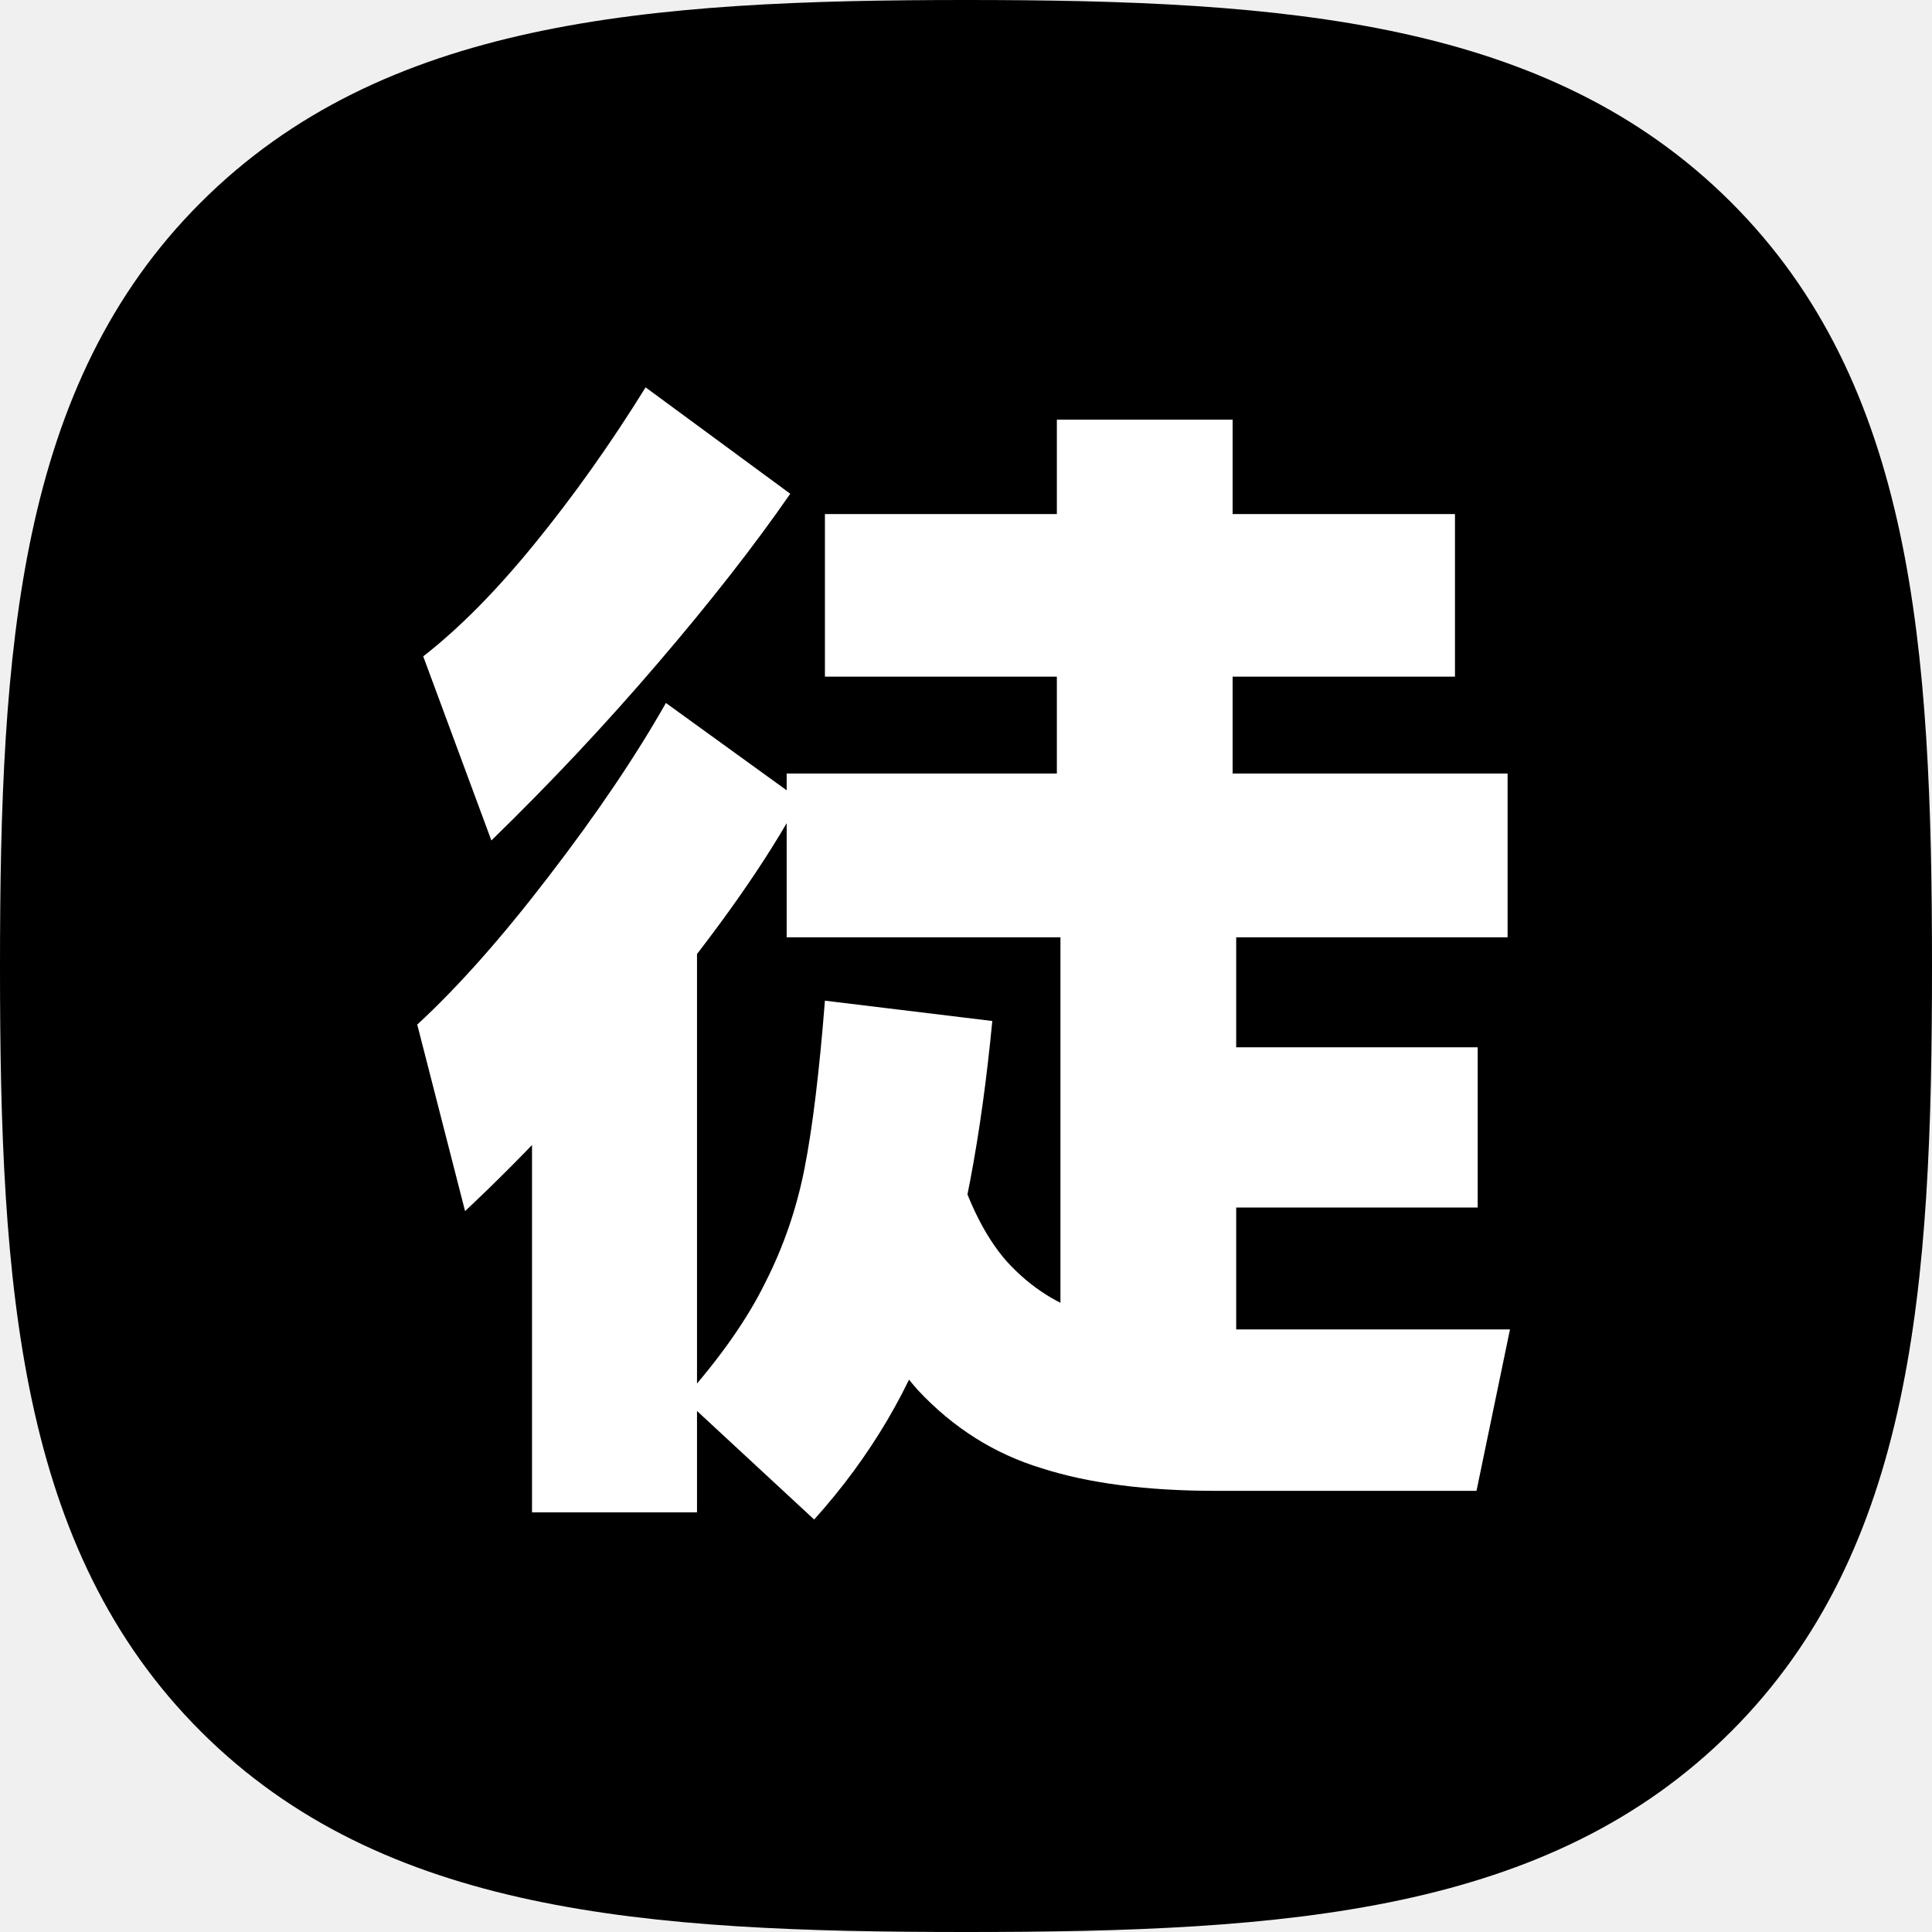
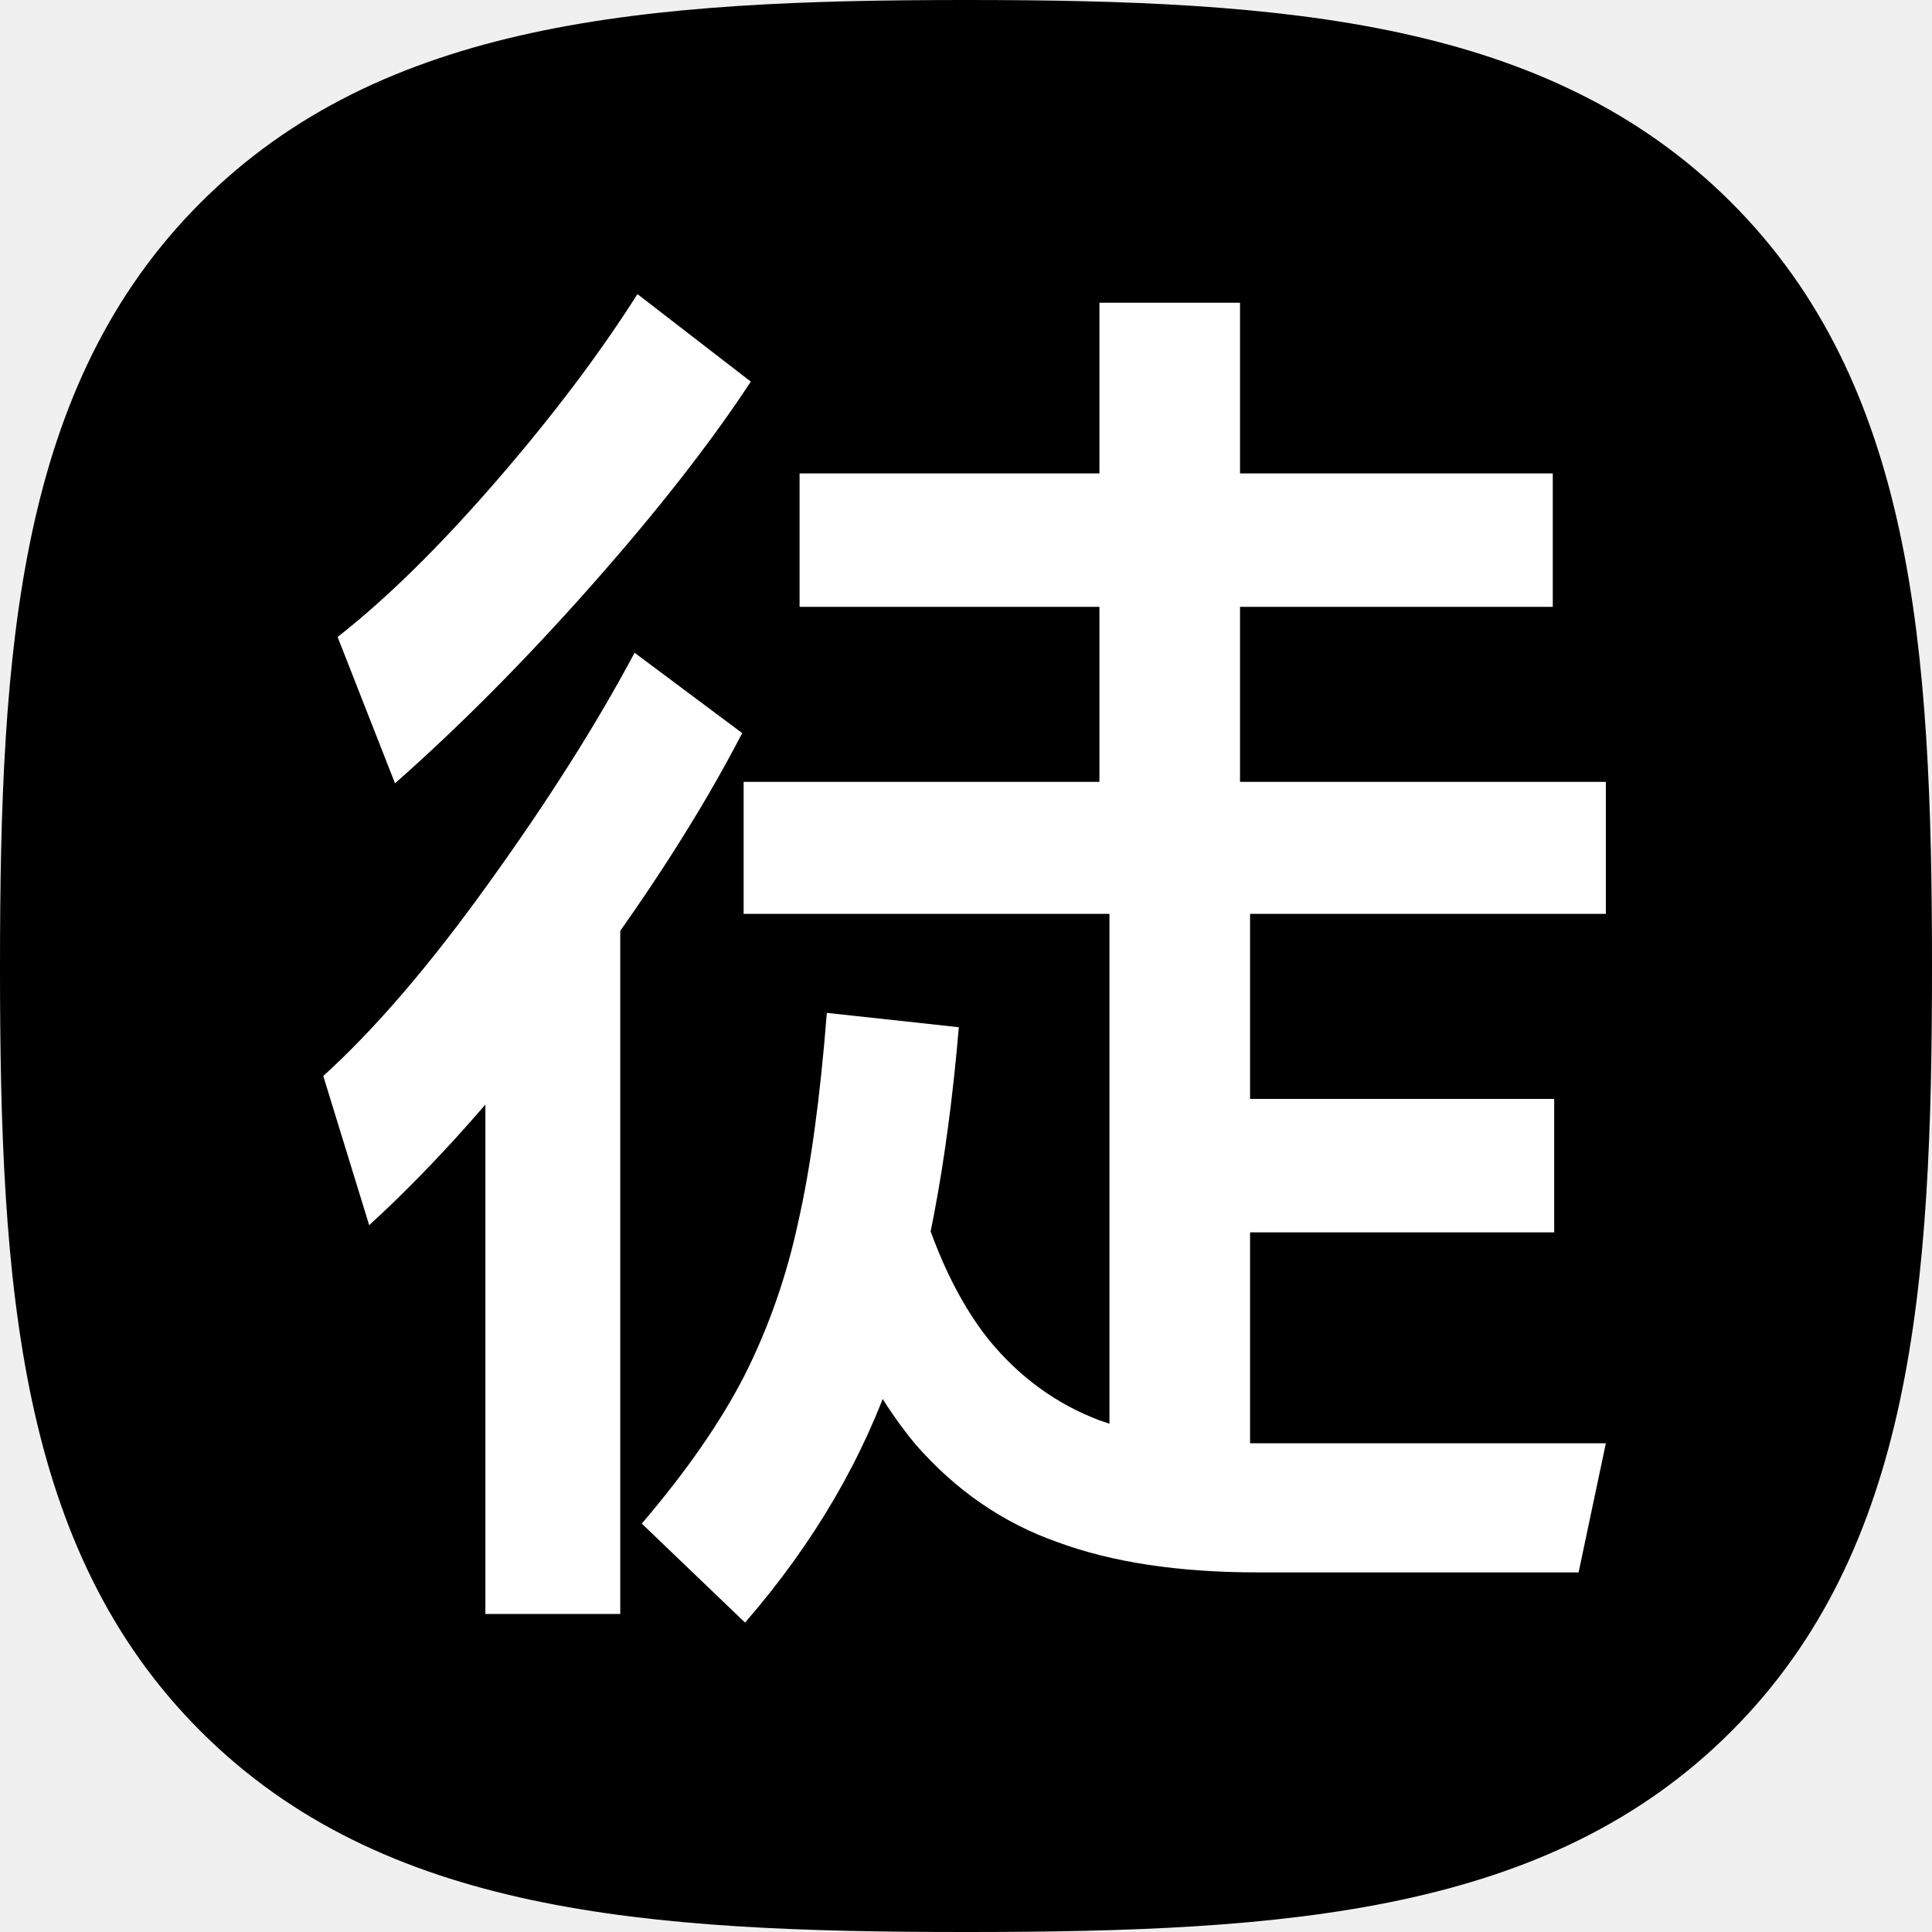
<svg xmlns="http://www.w3.org/2000/svg" width="808" height="808" viewBox="0 0 808 808" fill="none">
-   <g clip-path="url(#clip0_425_16)">
-     <path d="M723.79 84.42C647.55 8.48 537.94 0 404 0C269.89 0 160.12 8.58 83.92 84.72C7.72 160.86 0 270.43 0 404.39C0 538.35 7.74 648 84 724.14C160.26 800.28 269.9 808 404 808C538.1 808 647.85 800.29 724 724.14C800.15 647.99 808 538.36 808 404.39C808 270.25 800.16 160.54 723.79 84.42Z" fill="black" />
-     <path d="M630.5 323.5V392H329V323.5H630.5ZM608.5 215V283H345V215H608.5ZM515.5 175.5V365.5H442V175.5H515.5ZM618 438V505H482V438H618ZM517 370V586H443.5V370H517ZM291.5 378.5V632.5H222.5V410.5L291.5 378.5ZM286 585C301.333 567.667 312.667 551.5 320 536.5C327.667 521.5 333.167 505.5 336.5 488.5C339.833 471.5 342.667 448.167 345 418.5L415 427C410.333 475.667 402.667 516 392 548C381.333 580 364.167 609.167 340.5 635.5L286 585ZM398 479.5C403.667 500.5 411.333 516.5 421 527.5C431 538.5 442.833 546 456.5 550C470.167 554 487.5 556 508.5 556H631.5L617.5 623.5H508.5C479.5 623.5 455.167 620.333 435.5 614C415.833 608 398.667 597.167 384 581.5C369.667 565.5 357.333 543.167 347 514.5L398 479.5ZM174.5 428.5C191.5 412.833 209.833 392.167 229.5 366.5C249.5 340.5 265.833 316.333 278.5 294L334.5 334.5C320.833 359.833 300.5 388.833 273.5 421.5C246.833 453.833 220.5 482.167 194.5 506.5L174.5 428.5ZM177 274.5C192 262.833 207.5 247.167 223.5 227.5C239.833 207.5 255.333 185.667 270 162L330.5 206.5C315.5 228.167 297 251.833 275 277.5C253.333 302.833 230.167 327.5 205.5 351.5L177 274.5Z" fill="white" />
-   </g>
-   <defs>
-     <clipPath id="clip0_425_16">
-       <rect width="808" height="808" fill="white" />
-     </clipPath>
-   </defs>
+   <path d="M723.79 84.42C647.55 8.48 537.94 0 404 0C269.89 0 160.12 8.58 83.92 84.72C7.72 160.86 0 270.43 0 404.39C0 538.35 7.74 648 84 724.14C160.26 800.28 269.9 808 404 808C538.1 808 647.85 800.29 724 724.14C800.15 647.99 808 538.36 808 404.39C808 270.25 800.16 160.54 723.79 84.42Z" fill="black" />
+   <path d="M671.6 327V382.2H311V327H671.6ZM649.4 198V253.8H334.4V198H649.4ZM518.6 126.6V358.2H459.8V126.6H518.6ZM650 459.6V515.4H498.2V459.6H650ZM522.8 363.6V625.8H464V363.6H522.8ZM259.4 372.6V675H203V399.6L259.4 372.6ZM268.4 637.2C287.2 615.2 301.6 594.4 311.6 574.8C321.6 554.8 329 533.6 333.8 511.2C339 488.4 343 459.2 345.8 423.6L401 429.6C396.2 486.4 387.2 533.8 374 571.8C361.2 609.8 340.4 645.4 311.6 678.6L268.4 637.2ZM383 495.6C390.6 522.8 400.8 544.4 413.6 560.4C426.4 576 441.8 587.2 459.8 594C477.8 600.4 499.8 603.6 525.8 603.6H671.6L660.2 657.6H525.8C493 657.6 465.2 653.4 442.4 645C419.6 637 399.8 623.4 383 604.2C366.6 584.6 352.6 558 341 524.4L383 495.6ZM135.2 450C156.8 430.4 179.8 403.6 204.2 369.6C229 335.2 249.4 303 265.4 273L310.4 306.6C292.8 340.6 269.2 377.2 239.6 416.4C210.4 455.2 182 487.2 154.4 512.4L135.2 450ZM141.2 266.4C161.6 250.4 183.6 228.8 207.2 201.6C230.8 174.4 250.6 148.2 266.6 123L314 159.6C297.2 185.2 275 213.6 247.4 244.8C219.8 276 192.4 303.6 165.2 327.6L141.2 266.4Z" fill="white" />
</svg>
